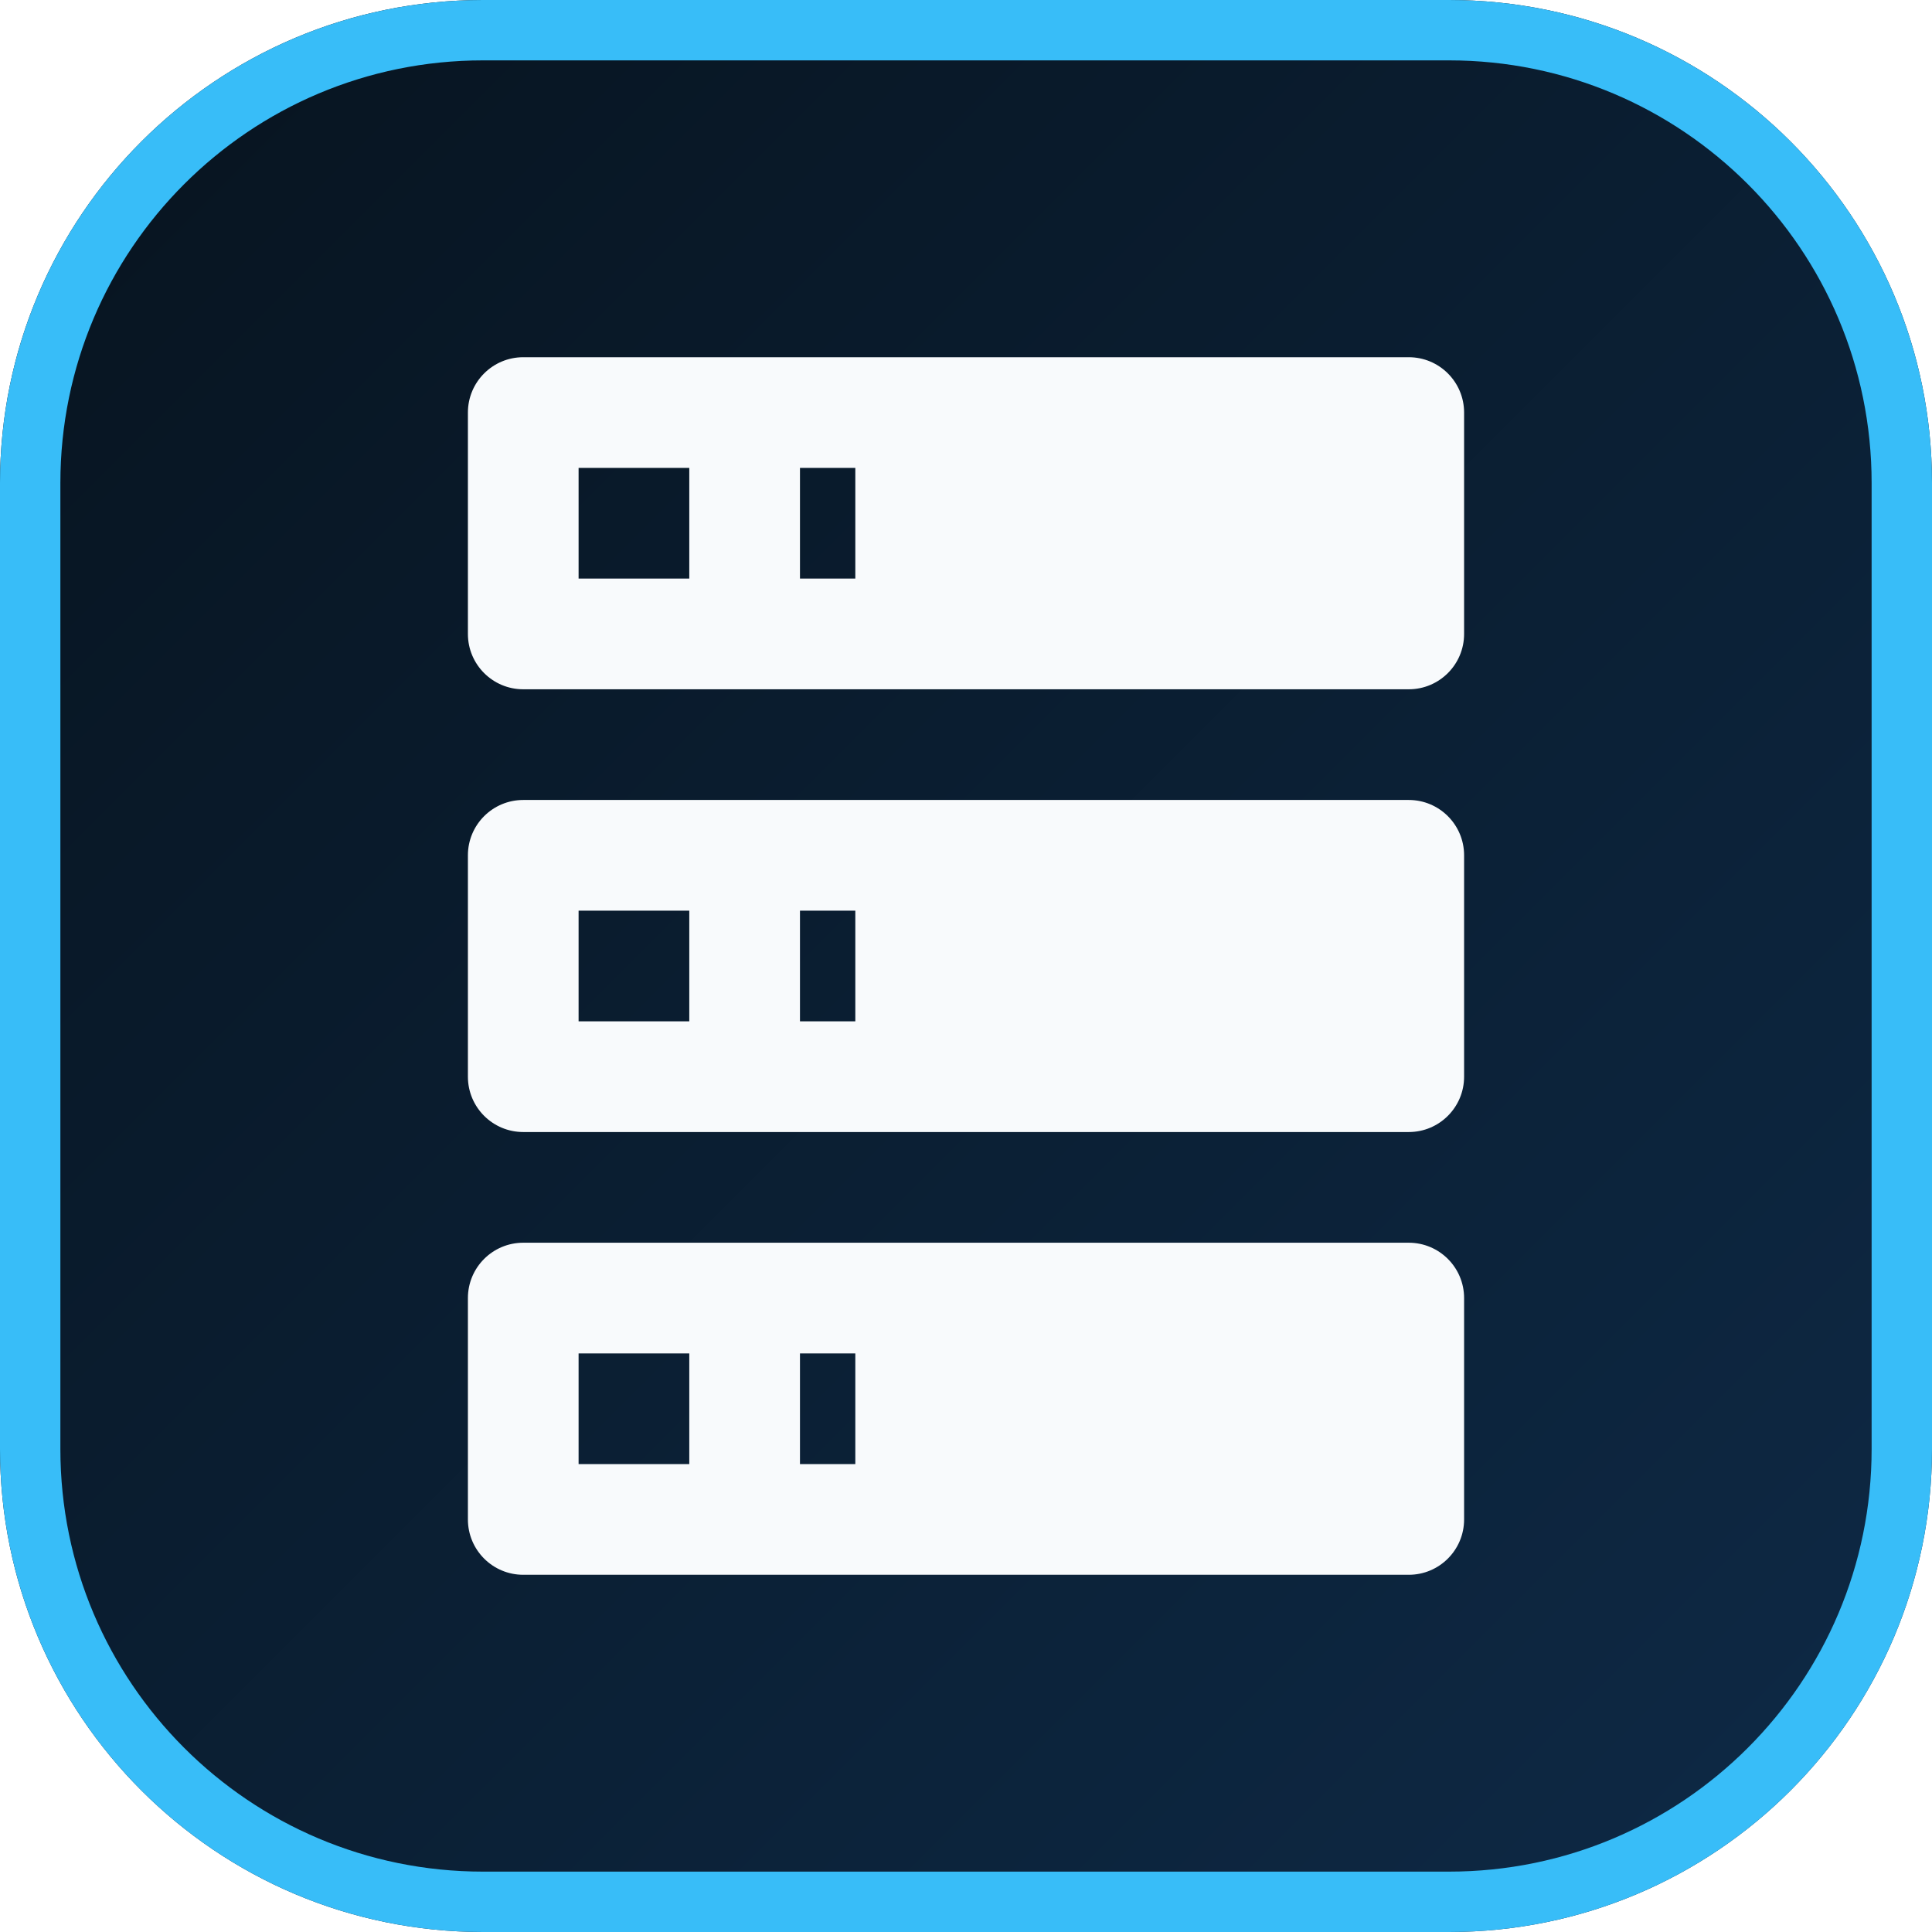
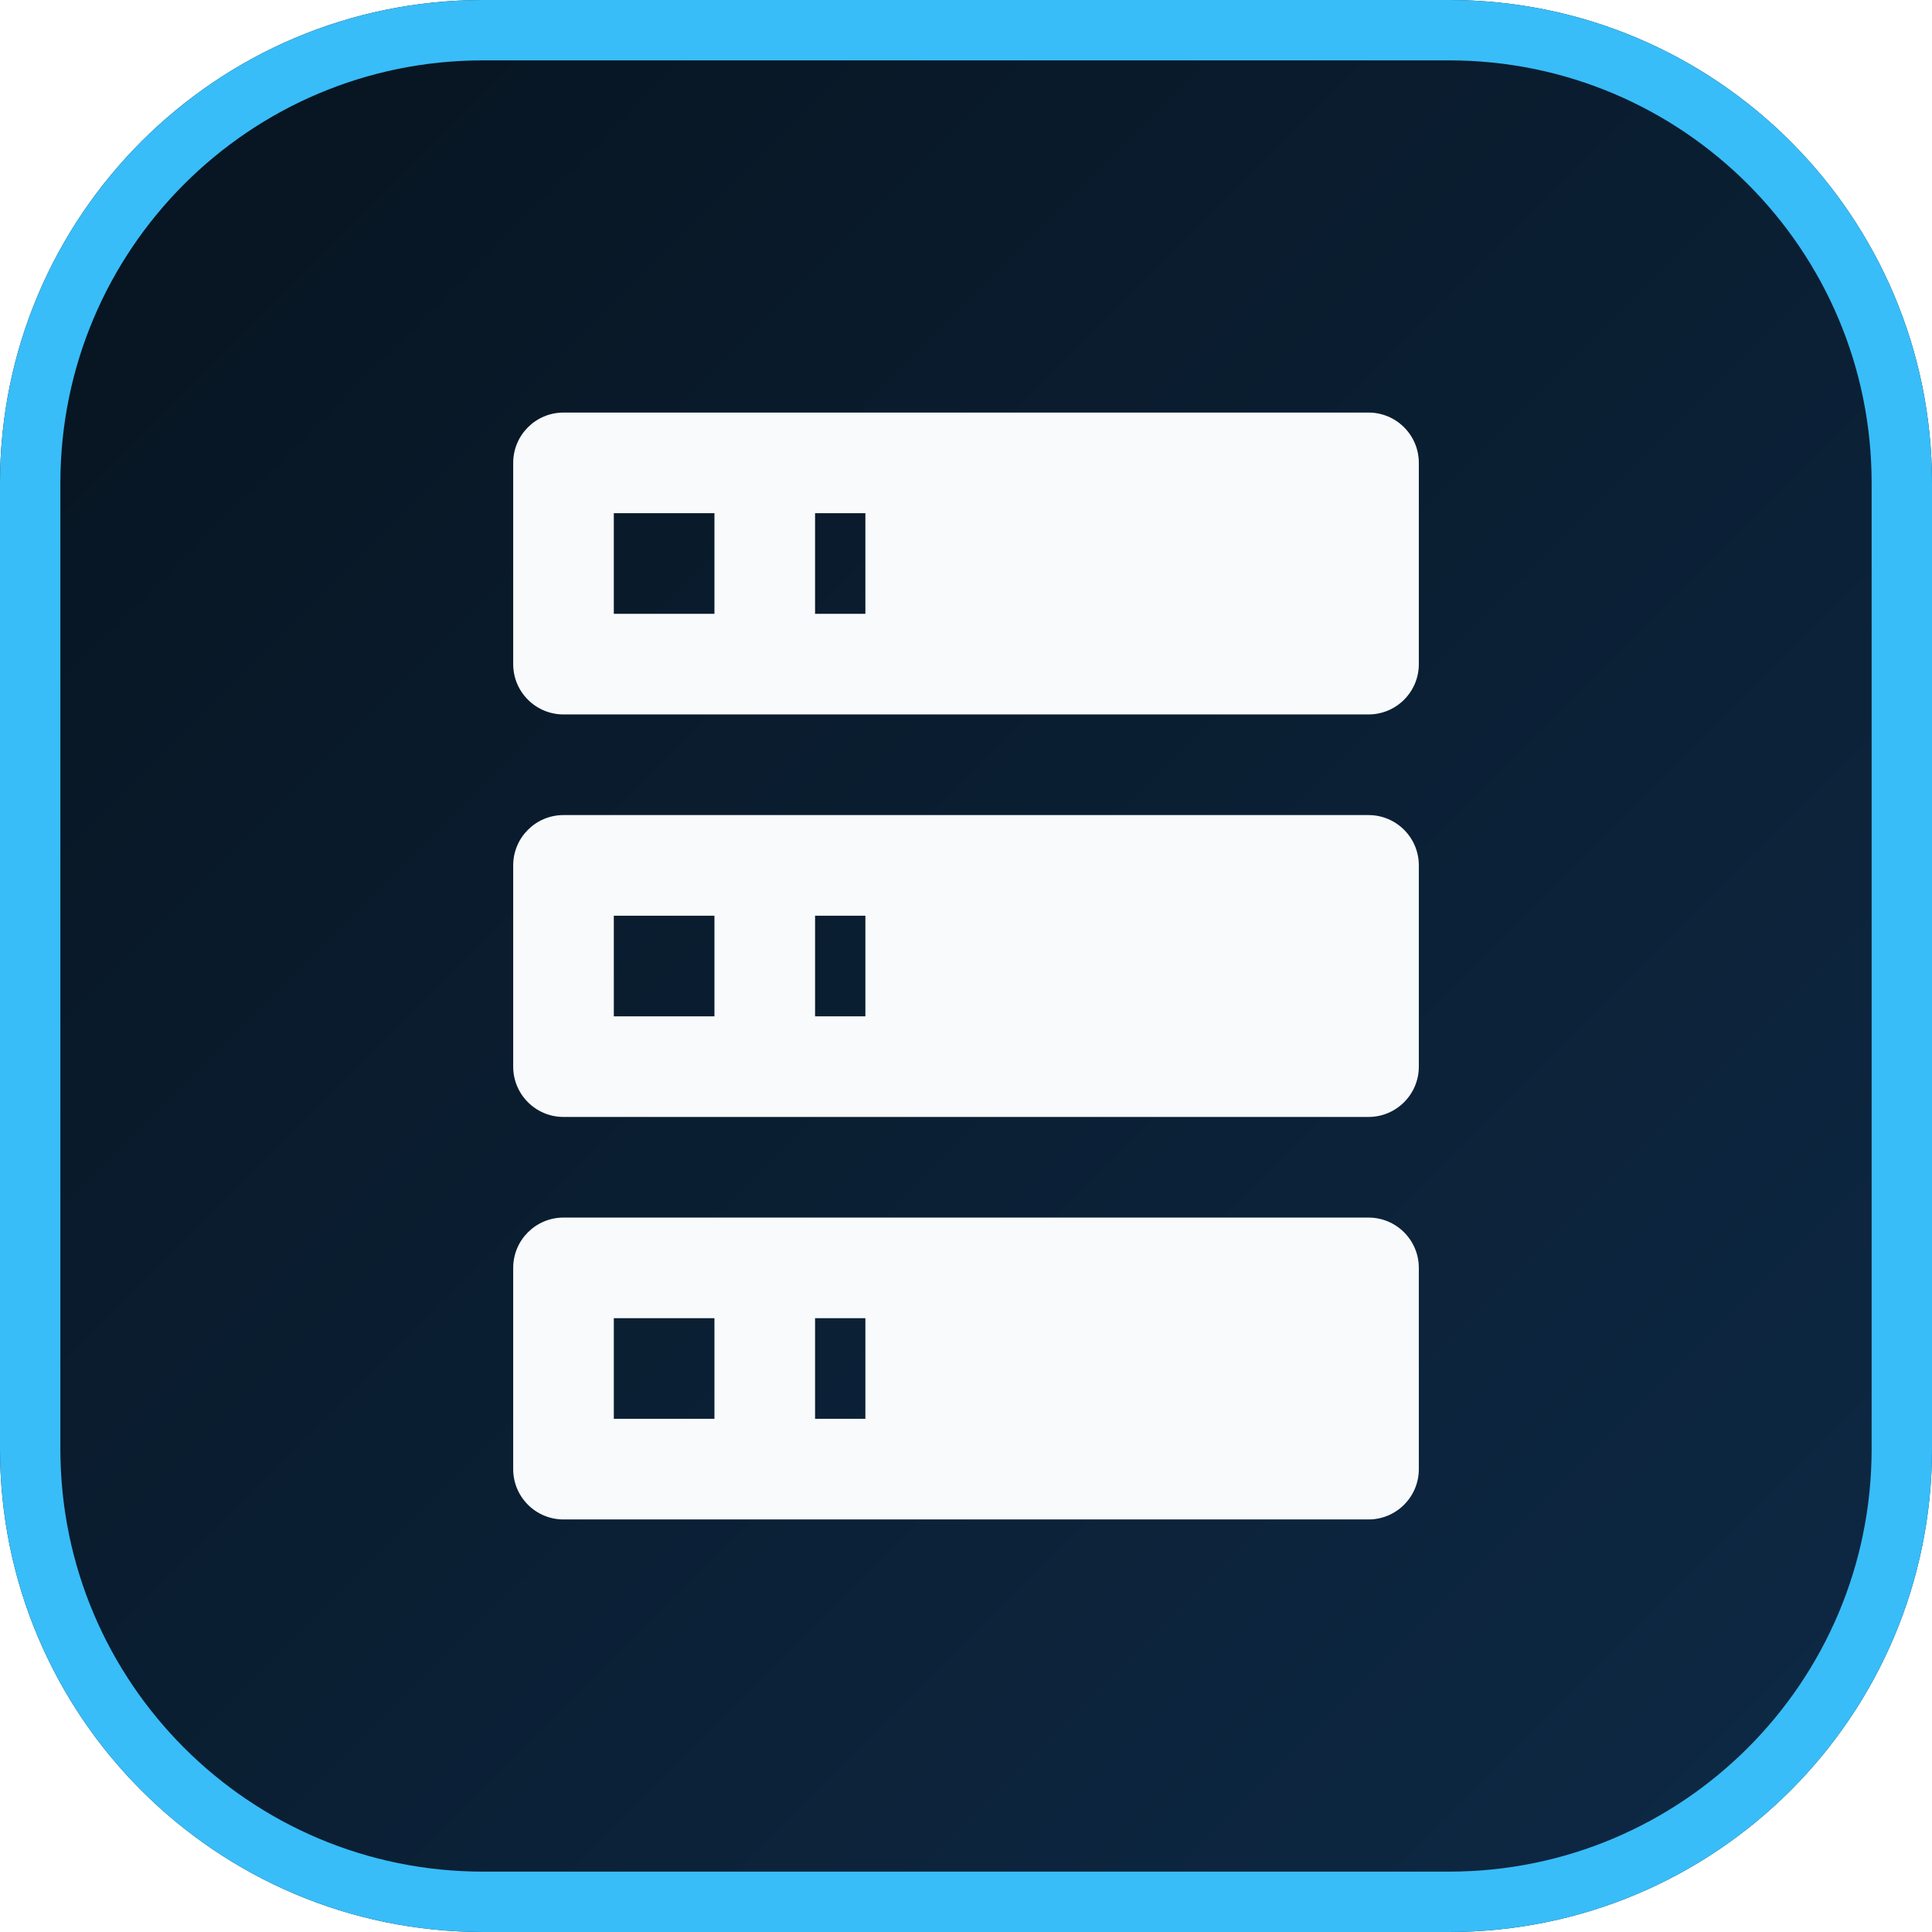
<svg xmlns="http://www.w3.org/2000/svg" viewBox="0 0 64 64">
  <defs>
    <linearGradient id="bg-servidor" x1="0" y1="0" x2="1" y2="1">
      <stop offset="0%" stop-color="#07131e" />
      <stop offset="100%" stop-color="#0e2a47" />
    </linearGradient>
  </defs>
  <rect width="64" height="64" rx="16" fill="url(#bg-servidor)" />
  <rect x="1" y="1" width="62" height="62" rx="15" fill="none" stroke="#38bdf8" stroke-width="2" />
  <g transform="translate(10 10) scale(1.83334)" fill="#f8fafc" stroke="none">
-     <path d="M4,1H20A1,1 0 0,1 21,2V6A1,1 0 0,1 20,7H4A1,1 0 0,1 3,6V2A1,1 0 0,1 4,1M4,9H20A1,1 0 0,1 21,10V14A1,1 0 0,1 20,15H4A1,1 0 0,1 3,14V10A1,1 0 0,1 4,9M4,17H20A1,1 0 0,1 21,18V22A1,1 0 0,1 20,23H4A1,1 0 0,1 3,22V18A1,1 0 0,1 4,17M9,5H10V3H9V5M9,13H10V11H9V13M9,21H10V19H9V21M5,3V5H7V3H5M5,11V13H7V11H5M5,19V21H7V19H5Z" />
+     <g transform="translate(1.0909 1.0909) scale(0.9091)">
+       <path d="M4,1H20A1,1 0 0,1 21,2V6A1,1 0 0,1 20,7H4A1,1 0 0,1 3,6V2A1,1 0 0,1 4,1M4,9H20A1,1 0 0,1 21,10V14A1,1 0 0,1 20,15H4A1,1 0 0,1 3,14V10A1,1 0 0,1 4,9M4,17H20A1,1 0 0,1 21,18V22A1,1 0 0,1 20,23H4A1,1 0 0,1 3,22V18A1,1 0 0,1 4,17M9,5H10V3H9V5M9,13H10V11H9V13M9,21H10V19H9V21M5,3V5H7V3H5M5,11V13H7V11H5M5,19V21H7V19H5Z" />
+     </g>
  </g>
</svg>
